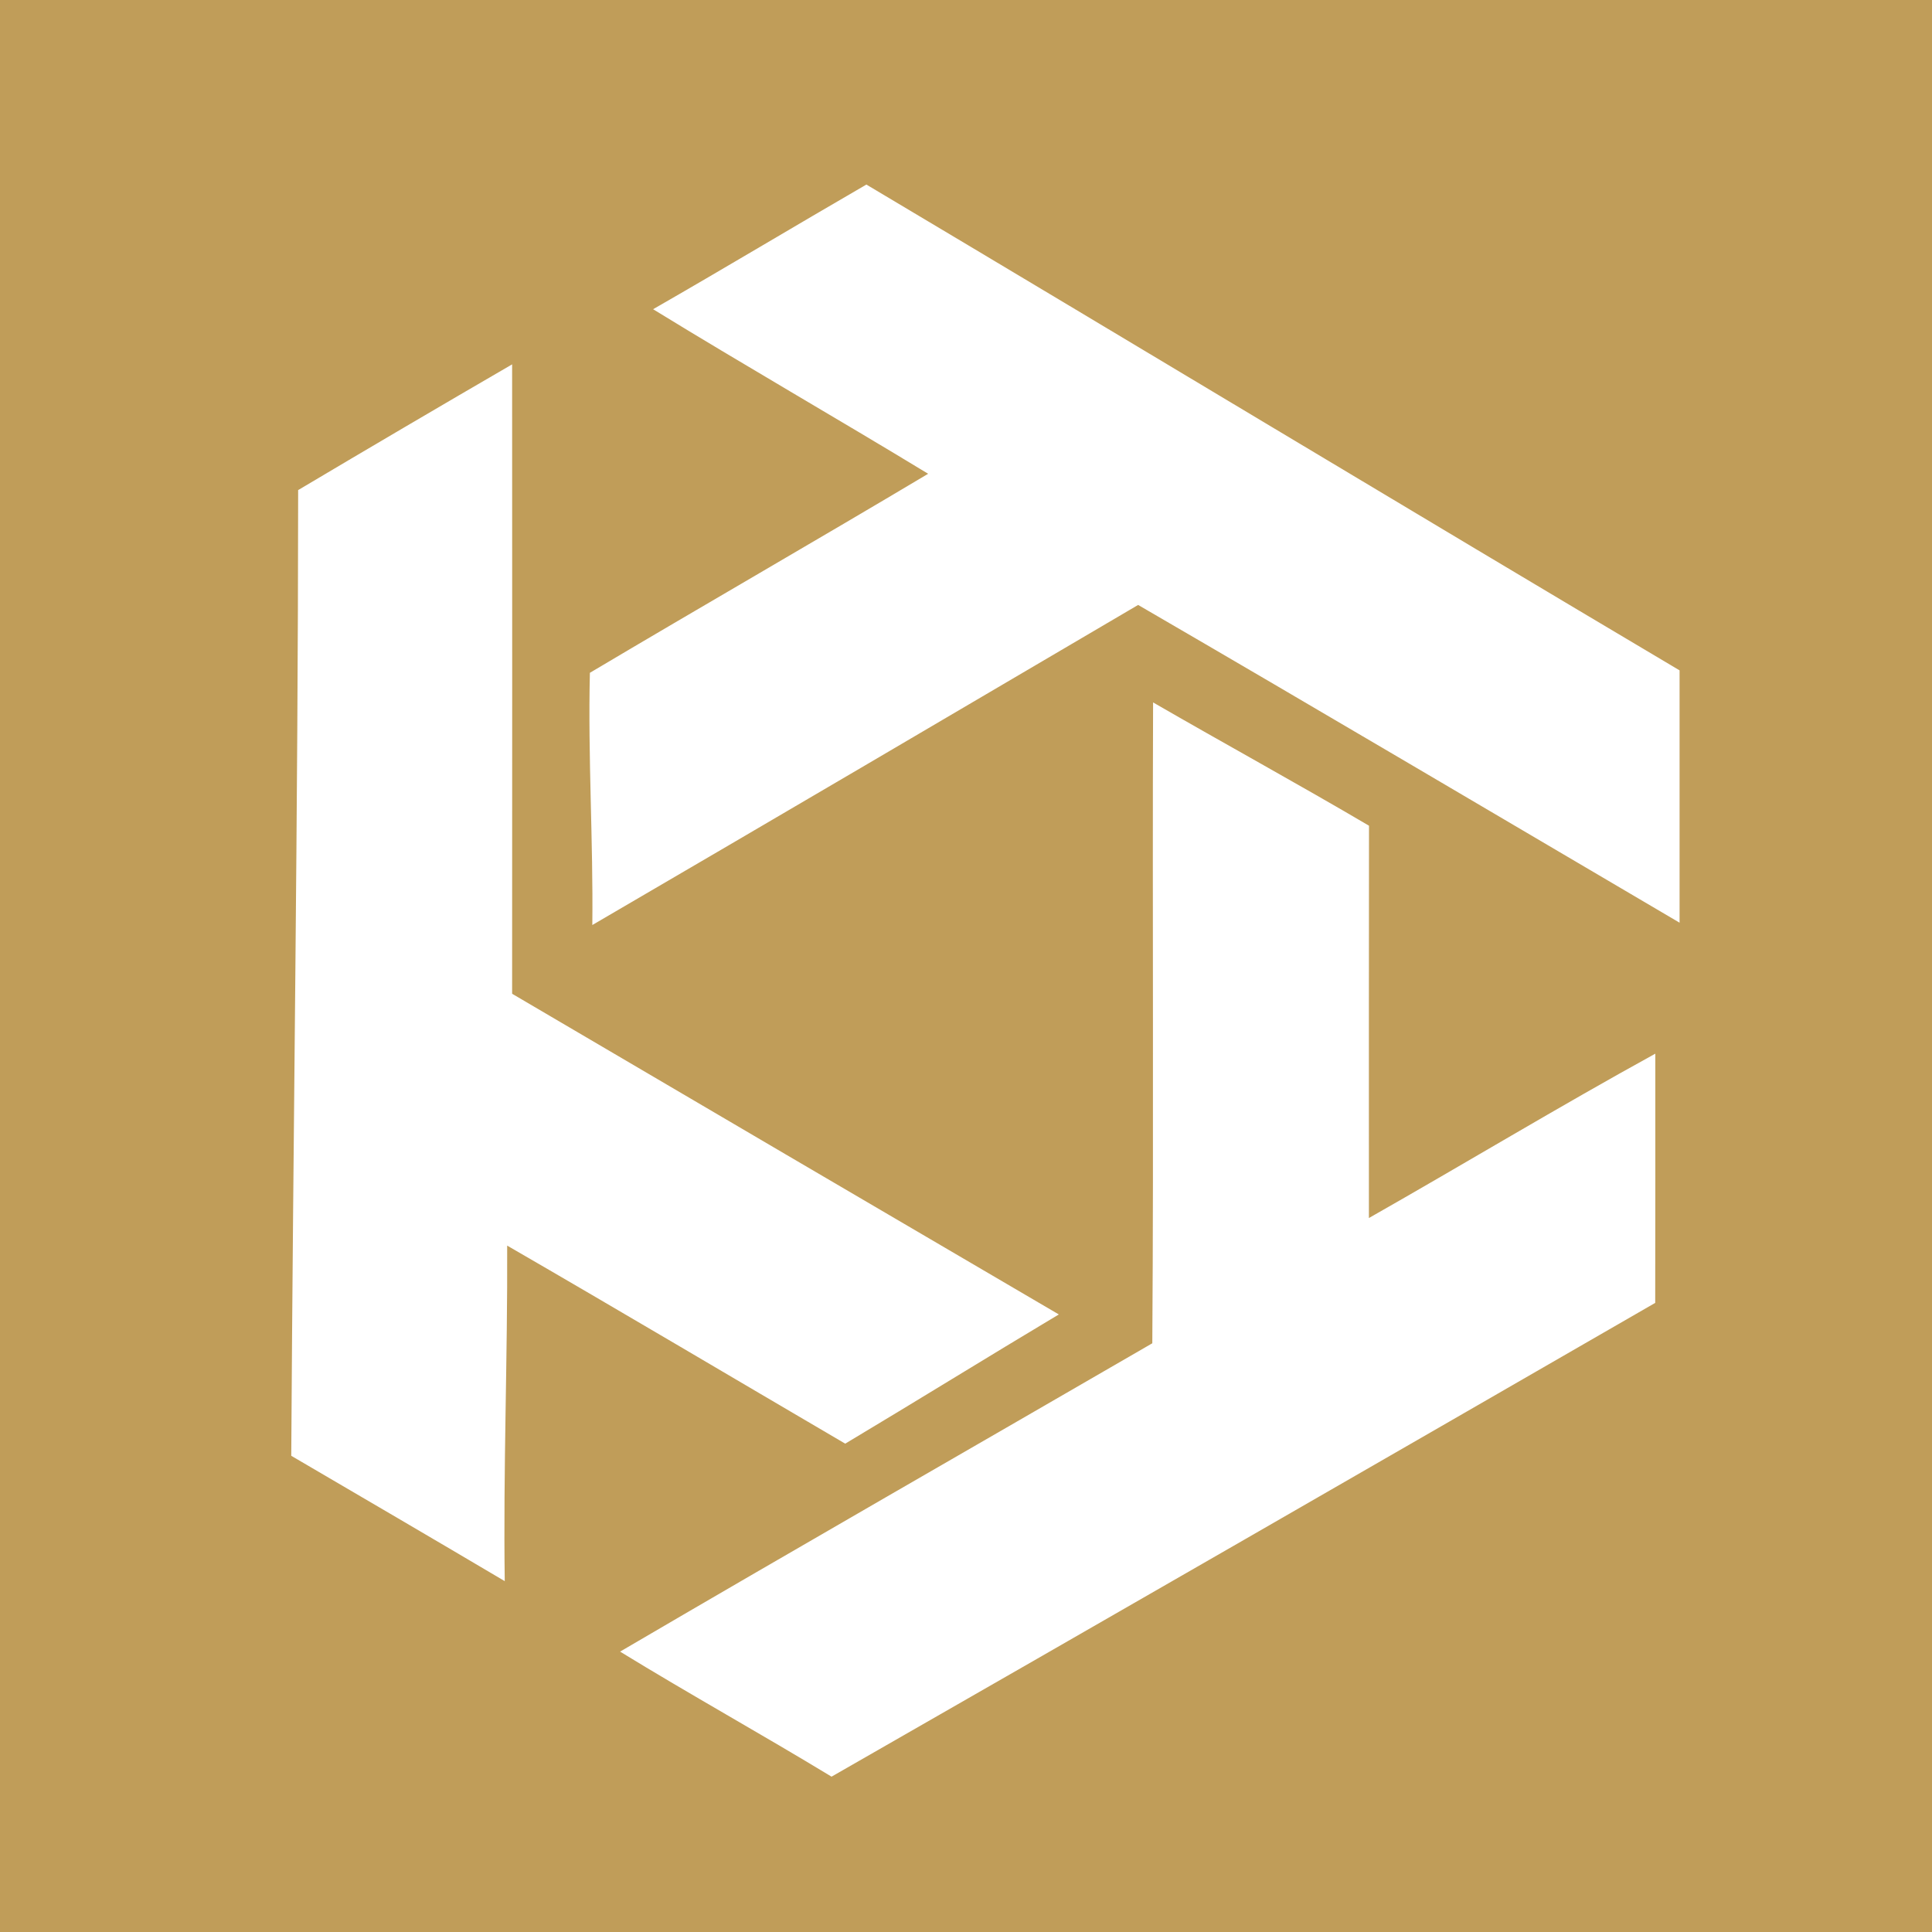
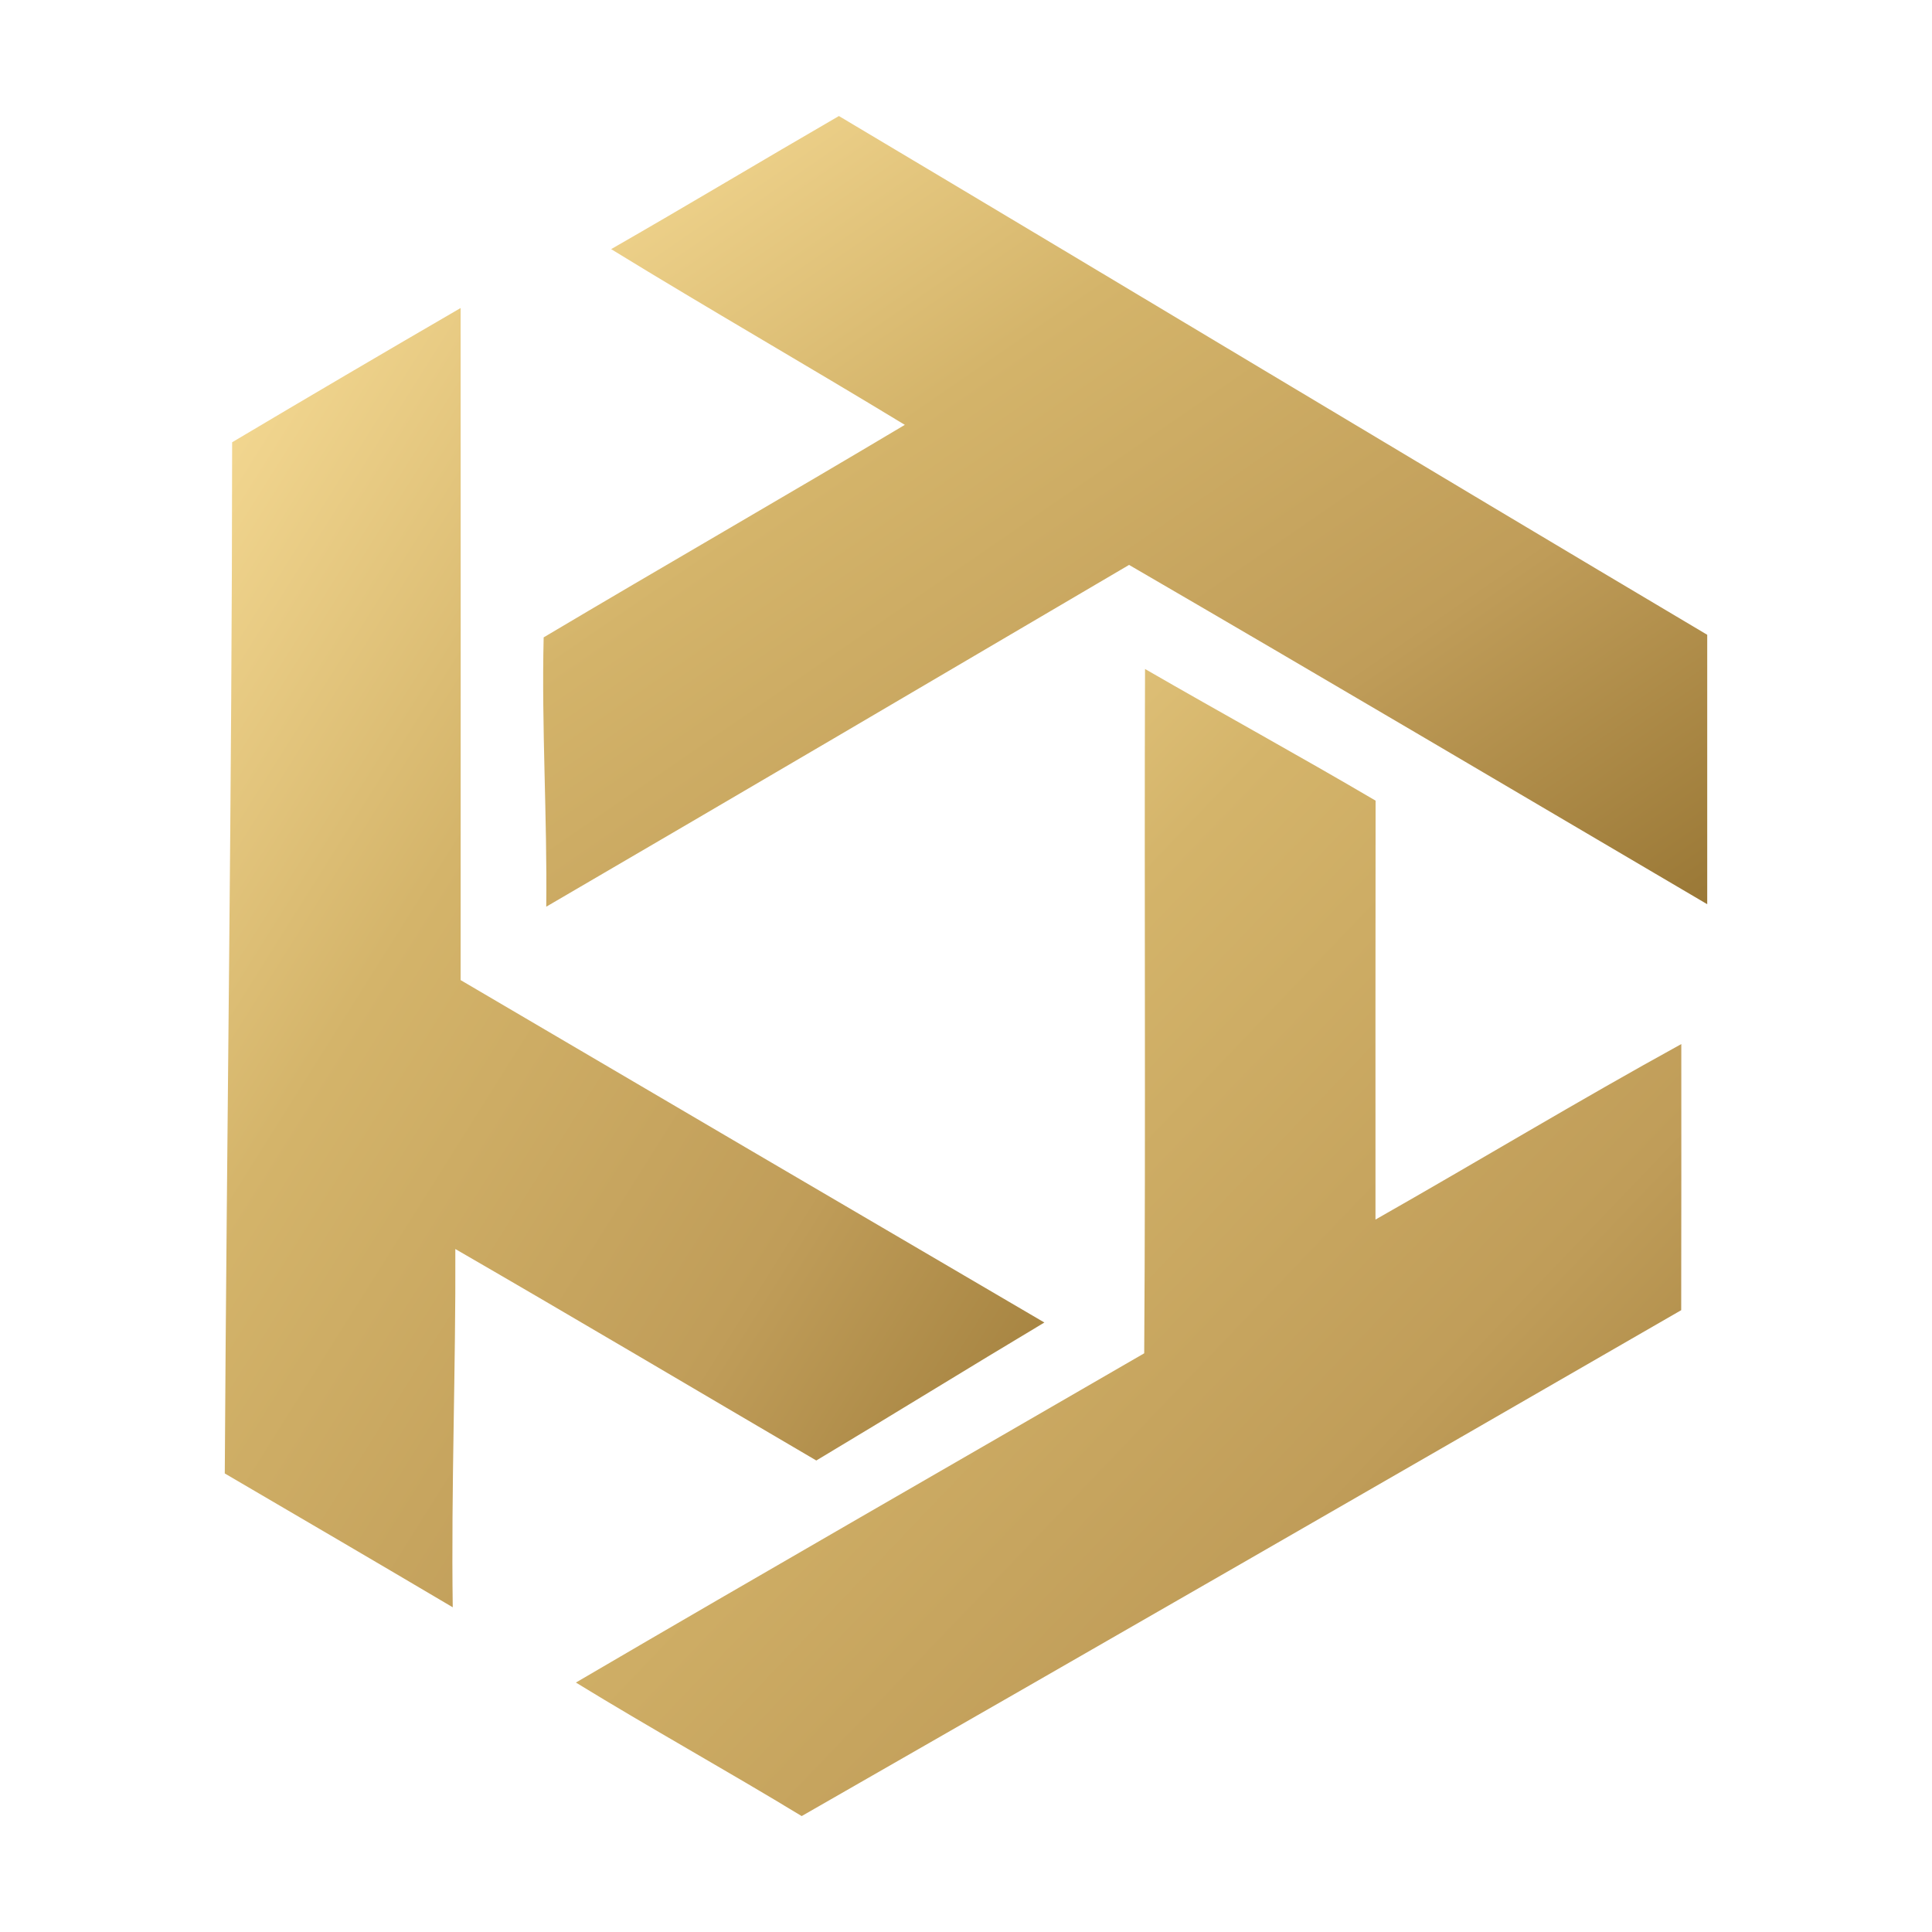
- <svg xmlns="http://www.w3.org/2000/svg" width="199pt" height="199pt" viewBox="0 0 199 199" version="1.1">
-   <g id="#c09d59ff">
-     <path fill="#c09d59" opacity="1.00" d=" M 0.00 0.00 L 199.00 0.00 L 199.00 199.00 L 0.00 199.00 L 0.00 0.00 M 67.27 31.85 C 76.65 37.61 86.19 43.08 95.60 48.80 C 84.03 55.70 72.34 62.42 60.76 69.30 C 60.55 77.97 61.11 86.62 61.01 95.28 C 79.78 84.33 98.51 73.32 117.23 62.31 C 135.87 73.14 154.42 84.12 173.00 95.04 C 173.00 86.37 173.00 77.71 173.00 69.05 C 145.03 52.45 117.18 35.65 89.24 19.01 C 81.90 23.26 74.63 27.63 67.27 31.85 M 30.71 50.48 C 30.70 83.64 30.19 116.79 30.00 149.95 C 37.33 154.24 44.67 158.53 51.99 162.86 C 51.83 151.33 52.29 139.82 52.24 128.30 C 63.88 135.03 75.45 141.90 87.06 148.70 C 94.42 144.30 101.70 139.79 109.06 135.39 C 90.28 124.40 71.51 113.38 52.75 102.36 C 52.76 80.75 52.76 59.14 52.75 37.53 C 45.38 41.81 38.03 46.13 30.71 50.48 M 118.77 72.35 C 118.69 94.35 118.84 116.36 118.69 138.36 C 100.42 148.95 82.09 159.45 63.87 170.12 C 71.06 174.53 78.44 178.62 85.65 183.00 C 113.96 166.79 142.23 150.50 170.49 134.20 C 170.51 125.64 170.50 117.09 170.50 108.53 C 160.57 113.99 150.86 119.86 141.00 125.46 C 141.00 111.99 140.99 98.52 141.01 85.05 C 133.65 80.72 126.16 76.62 118.77 72.35 Z" />
+ <svg xmlns="http://www.w3.org/2000/svg" width="512" height="512" viewBox="0 0 512 512">
+   <defs>
+     <linearGradient id="bg" x1="0%" y1="0%" x2="100%" y2="100%">
+       <stop offset="0%" stop-color="#0e1b33" />
+       <stop offset="50%" stop-color="#0b1425" />
+       <stop offset="100%" stop-color="#060c18" />
+     </linearGradient>
+     <linearGradient id="gold" x1="0%" y1="0%" x2="100%" y2="100%">
+       <stop offset="0%" stop-color="#f7dc96" />
+       <stop offset="35%" stop-color="#d4b46a" />
+       <stop offset="70%" stop-color="#c09d59" />
+       <stop offset="100%" stop-color="#9a7836" />
+     </linearGradient>
+   </defs>
+   <g transform="translate(256, 256) scale(2.7473) translate(-101.5, -101.0)" fill="url(#gold)">
+     <path d="M 67.27 31.85 C 76.65 37.61 86.19 43.08 95.60 48.80 C 84.03 55.70 72.34 62.42 60.76 69.30 C 60.55 77.97 61.11 86.62 61.01 95.28 C 79.78 84.33 98.51 73.32 117.23 62.31 C 135.87 73.14 154.42 84.12 173.00 95.04 C 173.00 86.37 173.00 77.71 173.00 69.05 C 145.03 52.45 117.18 35.65 89.24 19.01 C 81.90 23.26 74.63 27.63 67.27 31.85 Z" />
+     <path d="M 30.71 50.48 C 30.70 83.64 30.19 116.79 30.00 149.95 C 37.33 154.24 44.67 158.53 51.99 162.86 C 51.83 151.33 52.29 139.82 52.24 128.30 C 63.88 135.03 75.45 141.90 87.06 148.70 C 94.42 144.30 101.70 139.79 109.06 135.39 C 90.28 124.40 71.51 113.38 52.75 102.36 C 52.76 80.75 52.76 59.14 52.75 37.53 C 45.38 41.81 38.03 46.13 30.71 50.48 Z" />
+     <path d="M 118.77 72.35 C 118.69 94.35 118.84 116.36 118.69 138.36 C 100.42 148.95 82.09 159.45 63.87 170.12 C 71.06 174.53 78.44 178.62 85.65 183.00 C 113.96 166.79 142.23 150.50 170.49 134.20 C 170.51 125.64 170.50 117.09 170.50 108.53 C 160.57 113.99 150.86 119.86 141.00 125.46 C 141.00 111.99 140.99 98.52 141.01 85.05 C 133.65 80.72 126.16 76.62 118.77 72.35 Z" />
  </g>
</svg>
